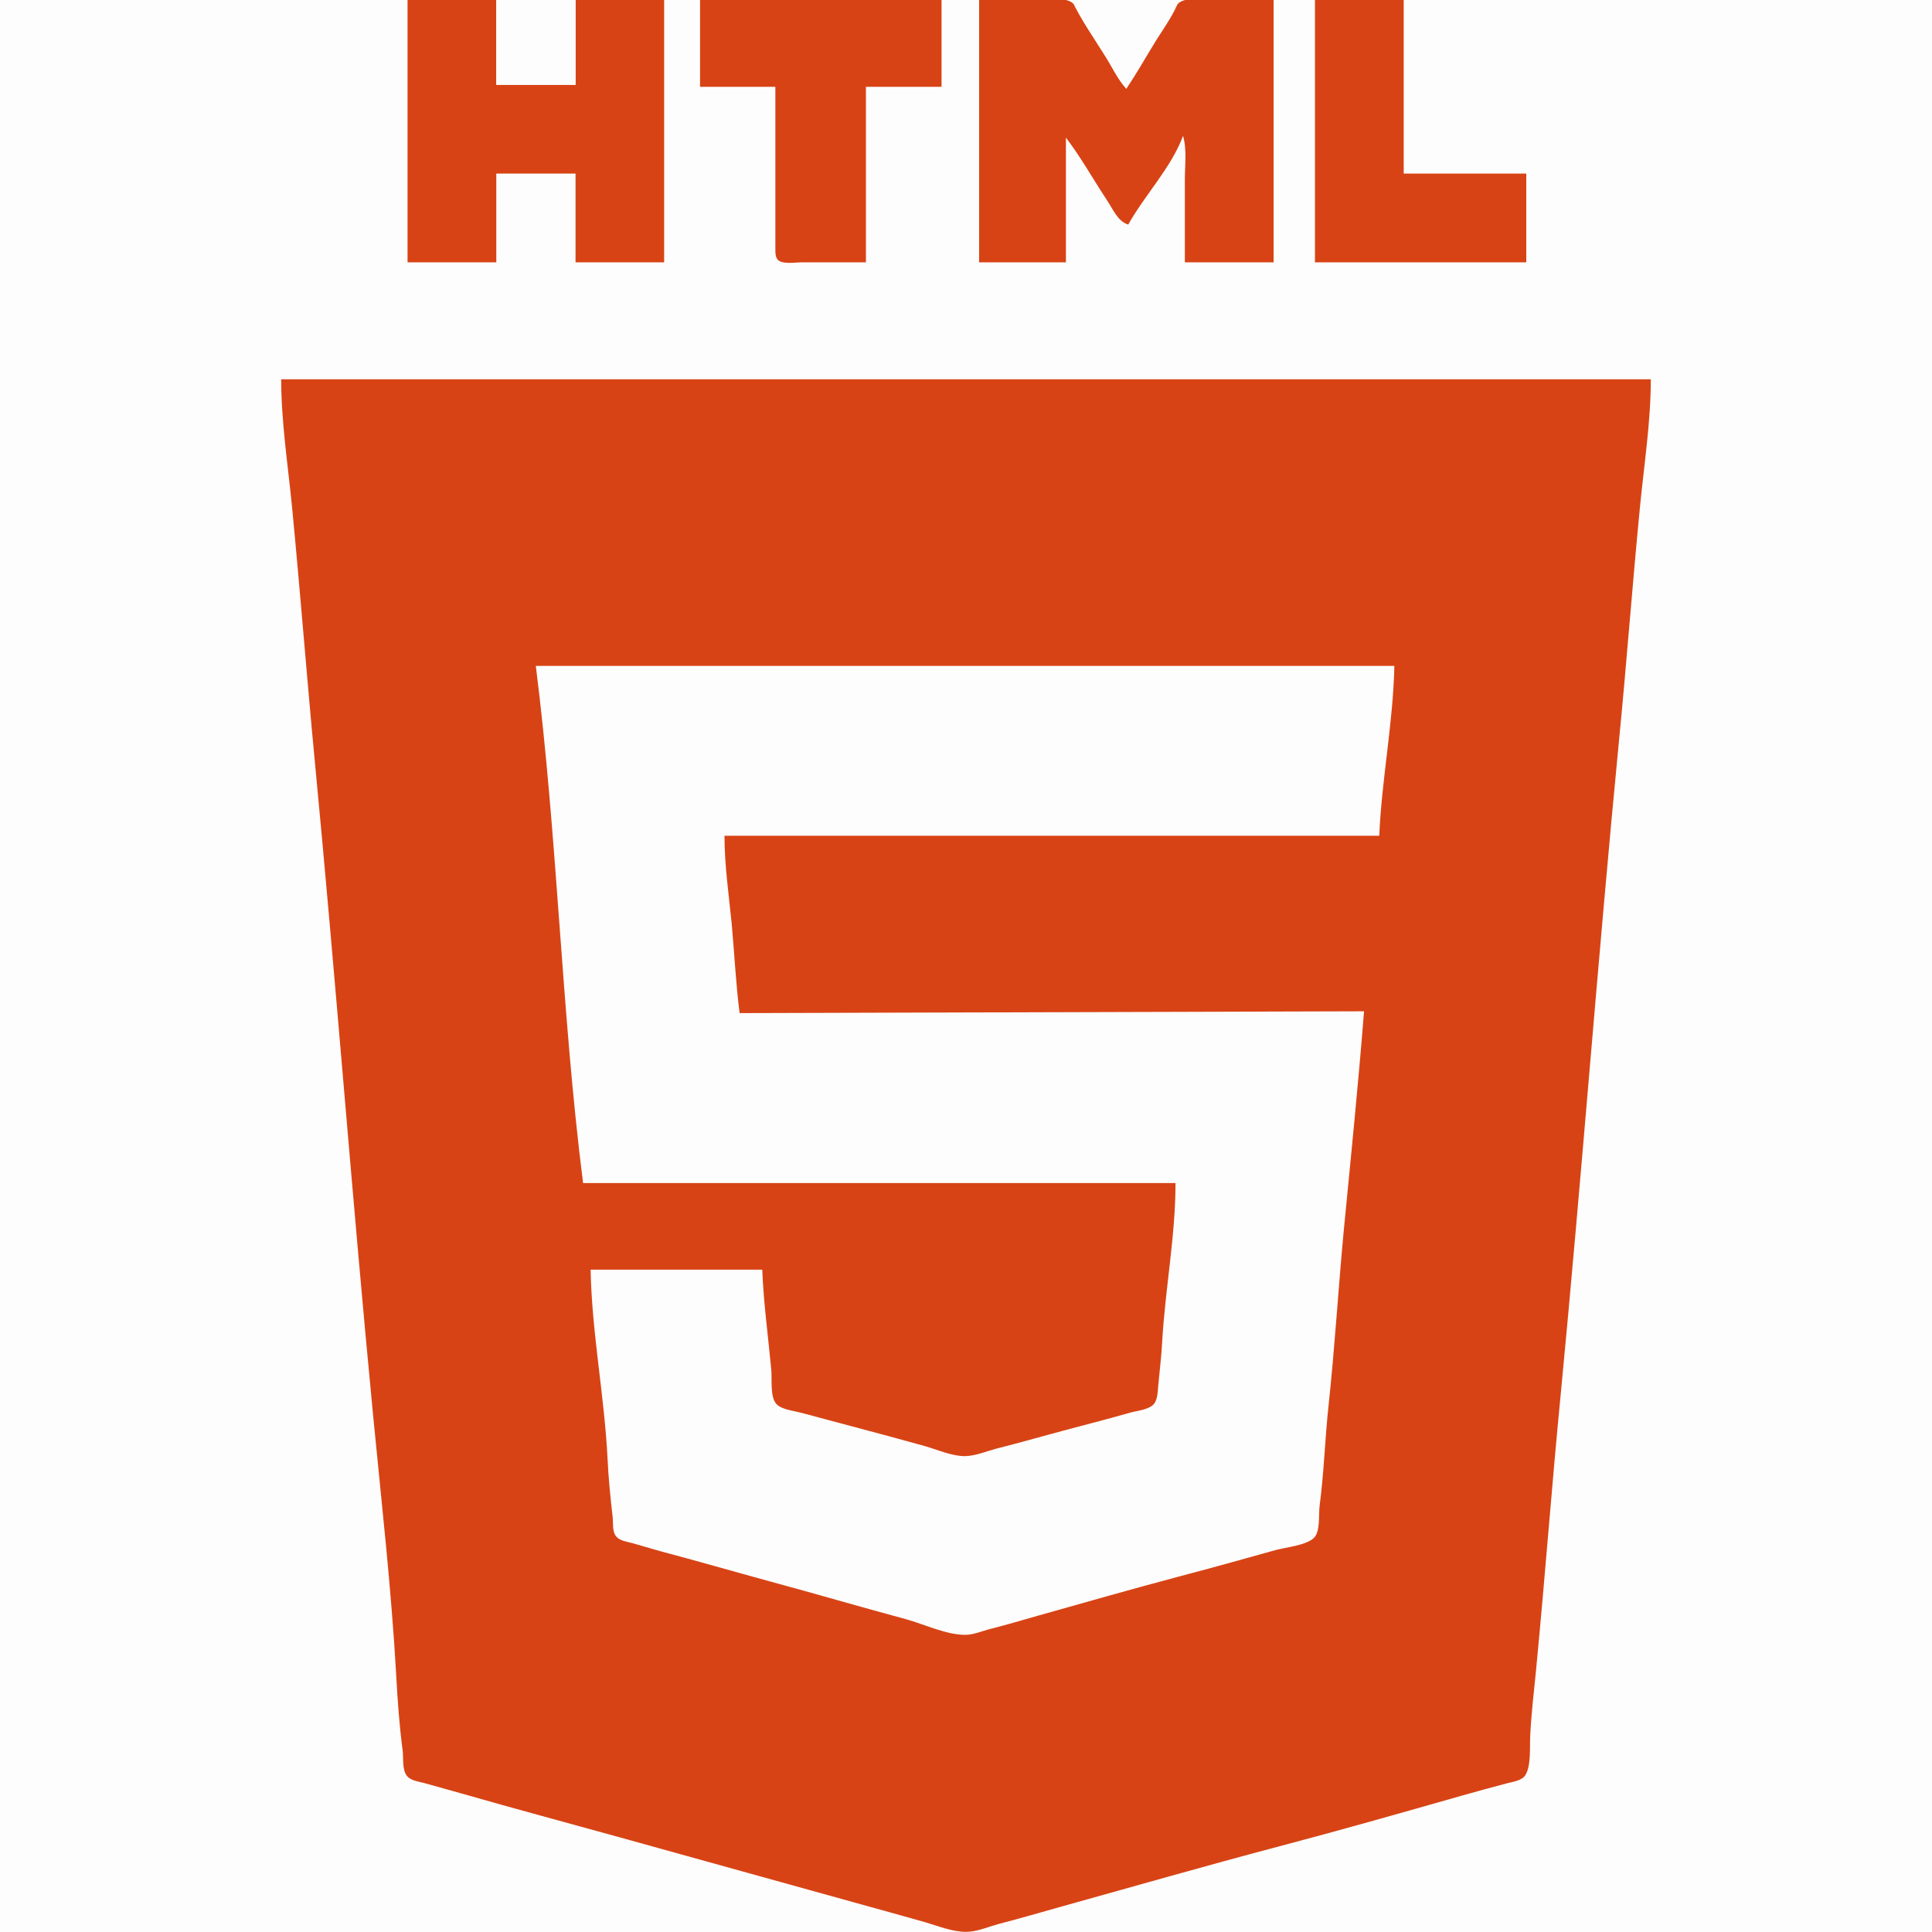
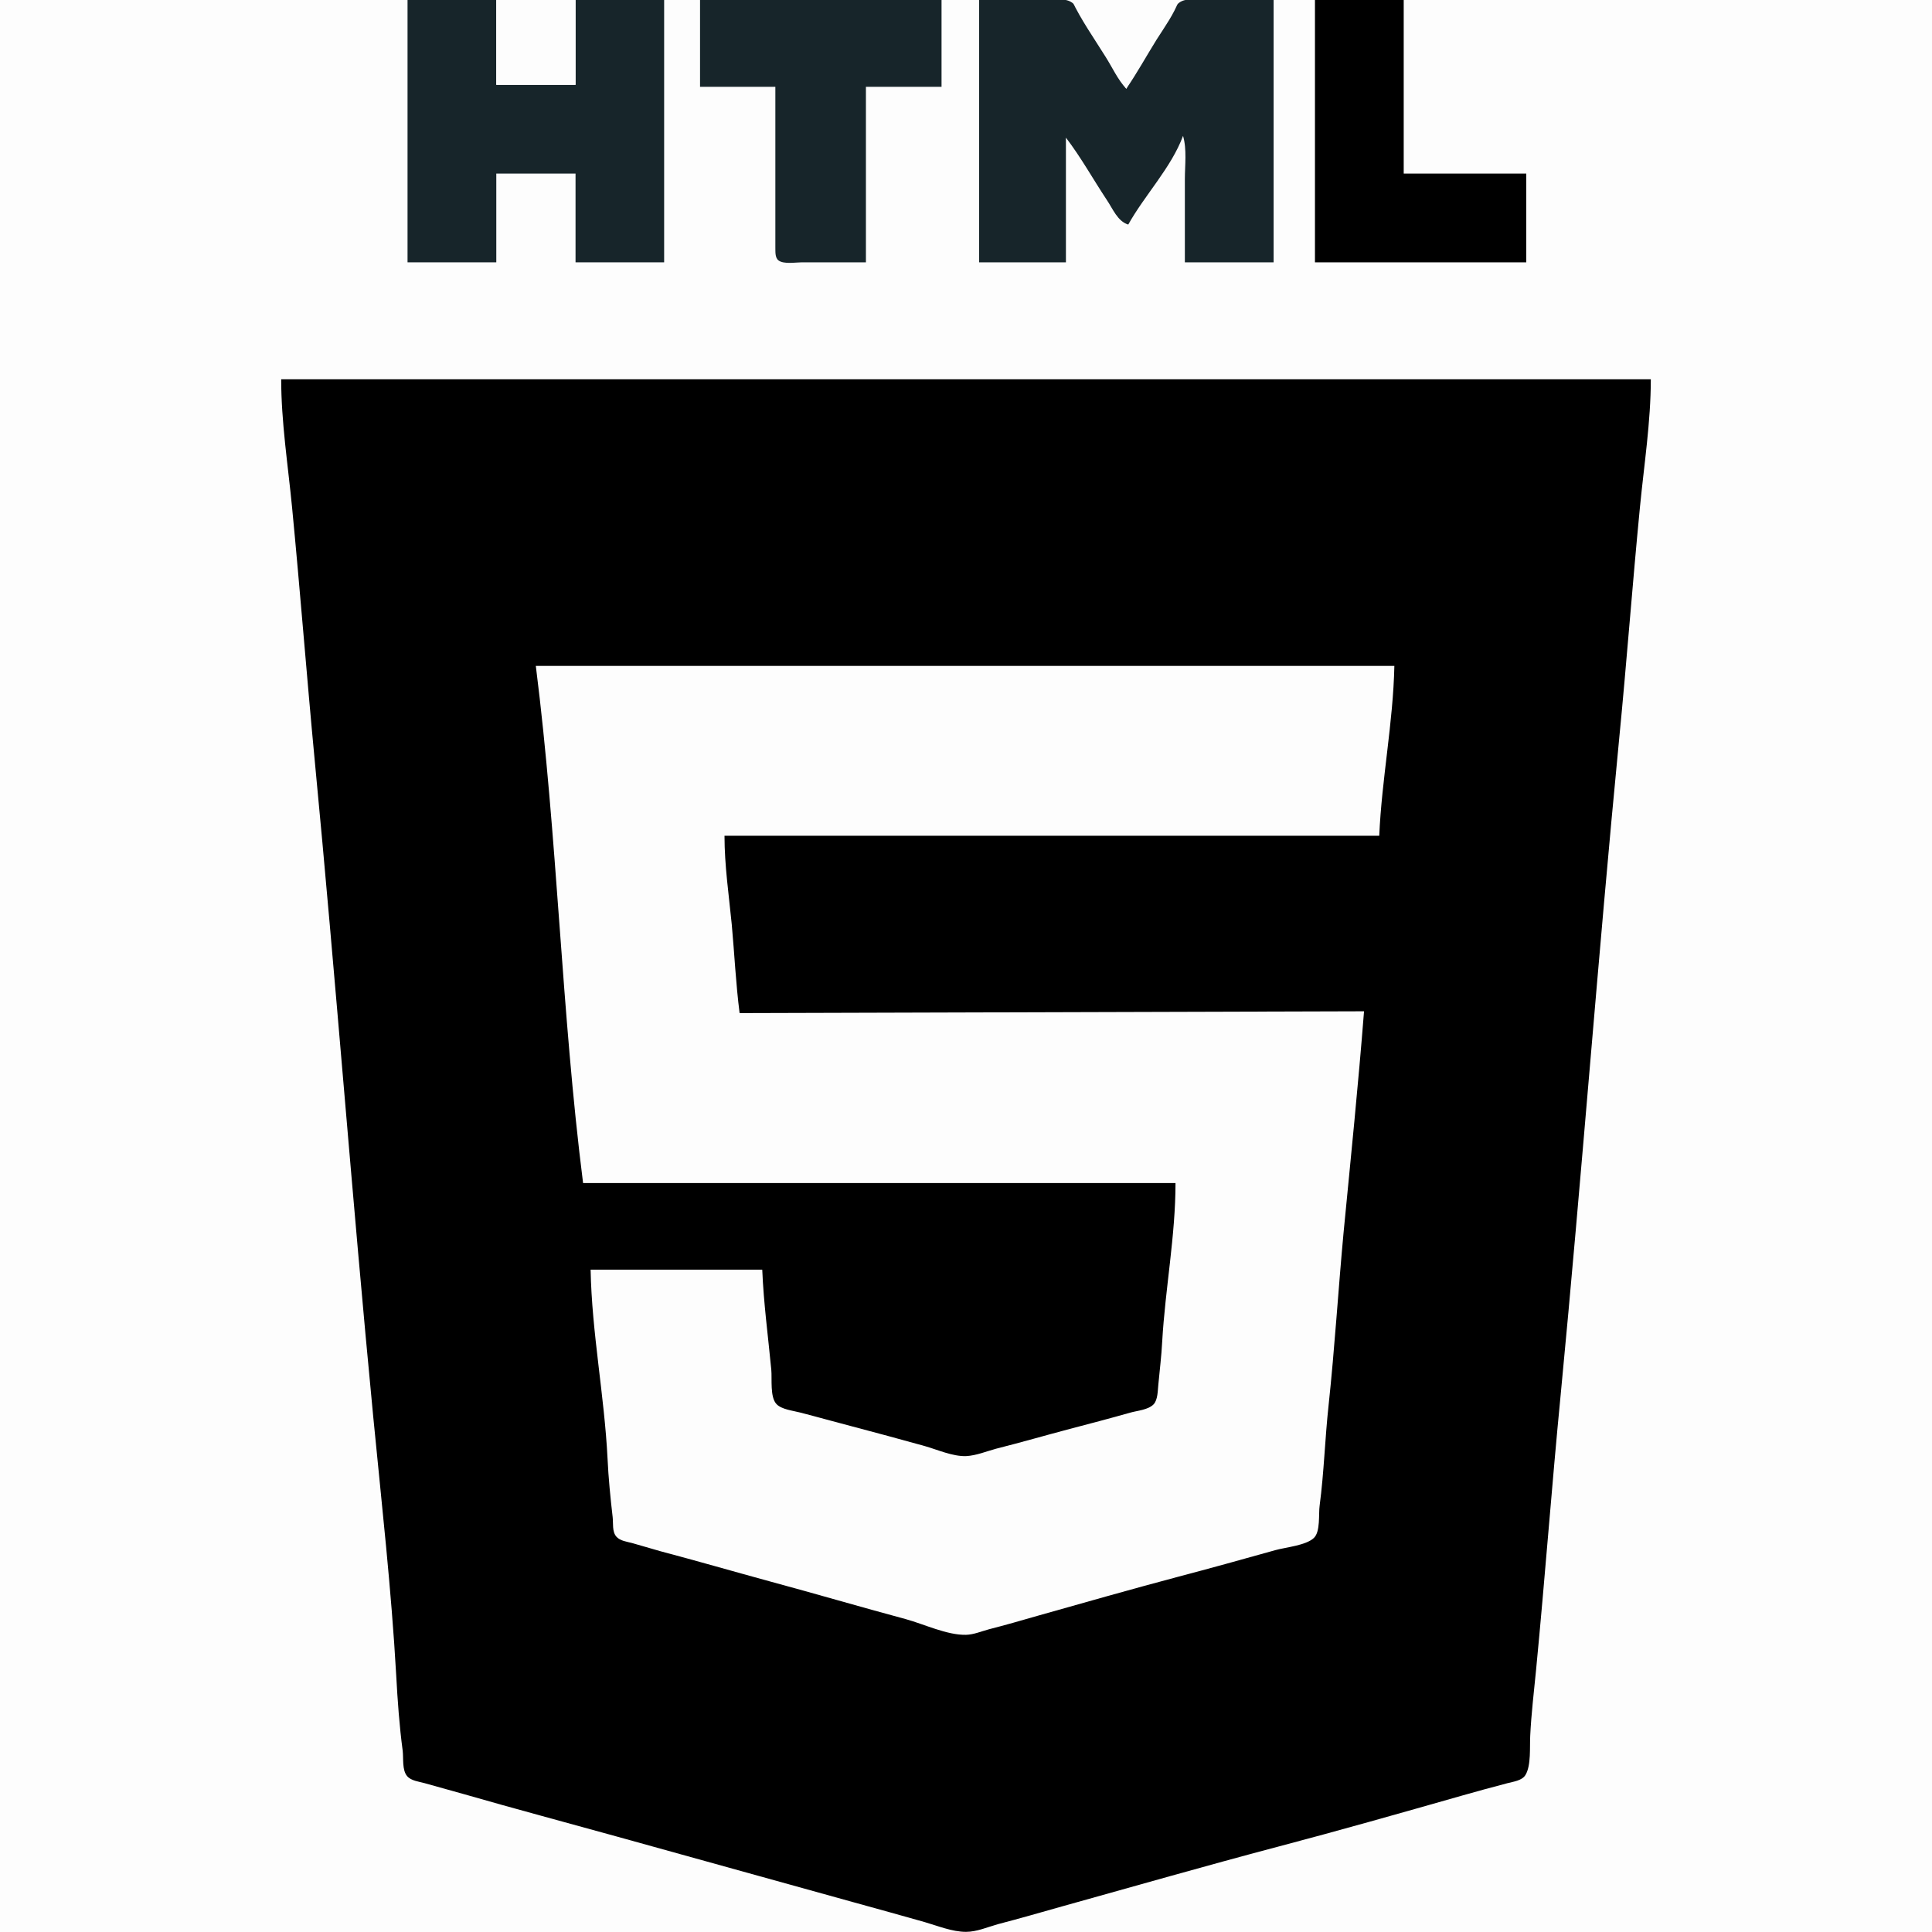
<svg xmlns="http://www.w3.org/2000/svg" width="50pt" height="50pt" viewBox="0 0 50 50" version="1.1">
  <g id="surface1">
    <path style=" stroke:none;fill-rule:nonzero;fill:rgb(99.216%,99.216%,99.216%);fill-opacity:1;" d="M 0 0 L 0 50 L 24.805 50 C 24.461 49.816 24.008 49.754 23.633 49.652 C 22.914 49.457 22.199 49.254 21.484 49.051 C 19.078 48.367 16.668 47.711 14.258 47.043 L 11.621 46.309 C 11.324 46.227 10.797 46.188 10.57 45.969 C 10.414 45.816 10.457 45.559 10.434 45.359 C 10.371 44.809 10.355 44.254 10.289 43.703 C 10.012 41.371 9.836 39.008 9.664 36.672 C 9.496 34.391 9.258 32.109 9.043 29.832 C 8.664 25.898 8.379 21.953 8 18.016 C 7.824 16.195 7.688 14.371 7.512 12.551 C 7.422 11.648 7.277 10.719 7.277 9.816 L 42.723 9.816 C 42.723 10.547 42.586 11.281 42.535 12.012 C 42.406 13.82 42.223 15.629 42.051 17.43 C 41.691 21.188 41.414 24.953 41.055 28.711 C 40.805 31.344 40.523 33.984 40.336 36.621 C 40.172 38.961 39.988 41.324 39.711 43.652 C 39.645 44.203 39.629 44.762 39.566 45.312 C 39.539 45.52 39.586 45.805 39.426 45.969 C 39.203 46.195 38.629 46.238 38.332 46.324 C 37.406 46.59 36.473 46.832 35.547 47.09 L 28.859 48.945 C 27.645 49.285 26.43 49.695 25.195 49.953 C 25.414 50.043 25.691 50 25.93 50 L 50 50 L 50 0 L 36.328 0 L 36.328 4.492 L 39.5 4.492 L 39.5 6.789 L 34.031 6.789 L 34.031 0 L 32.961 0 L 32.961 6.789 L 30.664 6.789 L 30.664 3.516 C 30.375 3.82 30.176 4.234 29.945 4.59 C 29.695 4.98 29.363 5.375 29.199 5.812 C 28.934 5.676 28.809 5.367 28.645 5.125 C 28.301 4.609 27.98 4.082 27.637 3.562 C 27.516 3.855 27.586 4.277 27.586 4.59 L 27.586 6.789 L 25.34 6.789 L 25.34 0 L 24.367 0 L 24.367 2.246 L 22.41 2.246 L 22.41 6.789 L 20.75 6.789 C 20.582 6.789 20.281 6.844 20.145 6.711 C 20.055 6.617 20.07 6.465 20.066 6.348 L 20.066 2.246 L 18.117 2.246 L 18.117 0 L 17.188 0 L 17.188 6.789 L 14.895 6.789 L 14.895 4.492 L 12.844 4.492 L 12.844 6.789 L 10.547 6.789 L 10.547 0 Z M 0 0 " />
-     <path style=" stroke:none;fill-rule:nonzero;fill:rgb(84.706%,26.275%,8.235%);fill-opacity:1;" d="M 10.547 0 L 10.547 6.789 L 12.844 6.789 L 12.844 4.492 L 14.895 4.492 L 14.895 6.789 L 17.188 6.789 L 17.188 0 L 14.895 0 L 14.895 2.195 L 12.844 2.195 L 12.844 0 Z M 10.547 0 " />
+     <path style=" stroke:none;fill-rule:nonzero;fill:rgb(23,37,42);fill-opacity:1;" d="M 10.547 0 L 10.547 6.789 L 12.844 6.789 L 12.844 4.492 L 14.895 4.492 L 14.895 6.789 L 17.188 6.789 L 17.188 0 L 14.895 0 L 14.895 2.195 L 12.844 2.195 L 12.844 0 Z M 10.547 0 " />
    <path style=" stroke:none;fill-rule:nonzero;fill:rgb(99.216%,99.216%,99.216%);fill-opacity:1;" d="M 12.844 0 L 12.844 2.195 L 14.895 2.195 L 14.895 0 Z M 12.844 0 " />
-     <path style=" stroke:none;fill-rule:nonzero;fill:rgb(84.706%,26.275%,8.235%);fill-opacity:1;" d="M 18.117 0 L 18.117 2.246 L 20.066 2.246 L 20.066 6.398 C 20.07 6.504 20.051 6.66 20.145 6.738 C 20.281 6.844 20.59 6.789 20.75 6.789 L 22.41 6.789 L 22.41 2.246 L 24.367 2.246 L 24.367 0 L 18.117 0 M 25.34 0 L 25.34 6.789 L 27.586 6.789 L 27.586 3.562 C 27.977 4.074 28.293 4.645 28.645 5.176 C 28.801 5.406 28.922 5.727 29.199 5.812 C 29.625 5.047 30.312 4.34 30.617 3.516 C 30.719 3.863 30.664 4.277 30.664 4.641 L 30.664 6.789 L 32.961 6.789 L 32.961 0 L 31.297 0 C 31.09 0 30.777 -0.059 30.582 0.031 C 30.379 0.121 30.254 0.453 30.145 0.633 C 29.816 1.18 29.422 1.719 29.148 2.297 C 28.812 1.785 28.508 1.254 28.191 0.734 C 28.07 0.527 27.93 0.176 27.719 0.051 C 27.535 -0.062 27.207 0 27 0 Z M 25.34 0 " />
+     <path style=" stroke:none;fill-rule:nonzero;fill:rgb(23,37,42);fill-opacity:1;" d="M 18.117 0 L 18.117 2.246 L 20.066 2.246 L 20.066 6.398 C 20.07 6.504 20.051 6.66 20.145 6.738 C 20.281 6.844 20.59 6.789 20.75 6.789 L 22.41 6.789 L 22.41 2.246 L 24.367 2.246 L 24.367 0 L 18.117 0 M 25.34 0 L 25.34 6.789 L 27.586 6.789 L 27.586 3.562 C 27.977 4.074 28.293 4.645 28.645 5.176 C 28.801 5.406 28.922 5.727 29.199 5.812 C 29.625 5.047 30.312 4.34 30.617 3.516 C 30.719 3.863 30.664 4.277 30.664 4.641 L 30.664 6.789 L 32.961 6.789 L 32.961 0 L 31.297 0 C 31.09 0 30.777 -0.059 30.582 0.031 C 30.379 0.121 30.254 0.453 30.145 0.633 C 29.816 1.18 29.422 1.719 29.148 2.297 C 28.812 1.785 28.508 1.254 28.191 0.734 C 28.07 0.527 27.93 0.176 27.719 0.051 C 27.535 -0.062 27.207 0 27 0 Z M 25.34 0 " />
    <path style=" stroke:none;fill-rule:nonzero;fill:rgb(99.216%,99.216%,99.216%);fill-opacity:1;" d="M 27.734 0 C 27.973 0.508 28.312 0.988 28.609 1.465 C 28.785 1.742 28.926 2.059 29.148 2.297 C 29.43 1.883 29.672 1.445 29.934 1.023 C 30.141 0.699 30.383 0.363 30.516 0 Z M 27.734 0 " />
-     <path style=" stroke:none;fill-rule:nonzero;fill:rgb(84.706%,26.275%,8.235%);fill-opacity:1;" d="M 34.031 0 L 34.031 6.789 L 39.5 6.789 L 39.5 4.492 L 36.328 4.492 L 36.328 0 L 34.031 0 M 7.277 9.816 C 7.277 10.914 7.453 12.039 7.559 13.133 C 7.77 15.316 7.938 17.5 8.145 19.68 C 8.688 25.34 9.113 31.008 9.66 36.672 C 9.875 38.891 10.129 41.133 10.254 43.359 C 10.289 44.004 10.336 44.672 10.422 45.312 C 10.445 45.508 10.402 45.812 10.539 45.969 C 10.641 46.086 10.844 46.109 10.988 46.148 L 12.012 46.434 C 13.324 46.812 14.648 47.164 15.969 47.531 L 22.117 49.238 C 22.723 49.406 23.324 49.57 23.926 49.742 C 24.266 49.84 24.641 49.996 25 49.996 C 25.281 49.996 25.562 49.871 25.828 49.797 C 26.387 49.652 26.938 49.492 27.492 49.336 C 29.344 48.82 31.195 48.289 33.055 47.797 C 34.656 47.375 36.25 46.922 37.84 46.469 C 38.23 46.359 38.621 46.25 39.016 46.148 C 39.164 46.109 39.395 46.082 39.48 45.934 C 39.629 45.688 39.586 45.203 39.602 44.922 C 39.629 44.355 39.699 43.777 39.754 43.211 C 39.984 40.84 40.16 38.457 40.391 36.086 C 40.934 30.441 41.355 24.785 41.902 19.141 C 42.098 17.141 42.246 15.137 42.441 13.133 C 42.547 12.039 42.723 10.914 42.723 9.816 Z M 7.277 9.816 " />
+     <path style=" stroke:none;fill-rule:nonzero;fill:rrgb(23,37,42);fill-opacity:1;" d="M 34.031 0 L 34.031 6.789 L 39.5 6.789 L 39.5 4.492 L 36.328 4.492 L 36.328 0 L 34.031 0 M 7.277 9.816 C 7.277 10.914 7.453 12.039 7.559 13.133 C 7.77 15.316 7.938 17.5 8.145 19.68 C 8.688 25.34 9.113 31.008 9.66 36.672 C 9.875 38.891 10.129 41.133 10.254 43.359 C 10.289 44.004 10.336 44.672 10.422 45.312 C 10.445 45.508 10.402 45.812 10.539 45.969 C 10.641 46.086 10.844 46.109 10.988 46.148 L 12.012 46.434 C 13.324 46.812 14.648 47.164 15.969 47.531 L 22.117 49.238 C 22.723 49.406 23.324 49.57 23.926 49.742 C 24.266 49.84 24.641 49.996 25 49.996 C 25.281 49.996 25.562 49.871 25.828 49.797 C 26.387 49.652 26.938 49.492 27.492 49.336 C 29.344 48.82 31.195 48.289 33.055 47.797 C 34.656 47.375 36.25 46.922 37.84 46.469 C 38.23 46.359 38.621 46.25 39.016 46.148 C 39.164 46.109 39.395 46.082 39.48 45.934 C 39.629 45.688 39.586 45.203 39.602 44.922 C 39.629 44.355 39.699 43.777 39.754 43.211 C 39.984 40.84 40.16 38.457 40.391 36.086 C 40.934 30.441 41.355 24.785 41.902 19.141 C 42.098 17.141 42.246 15.137 42.441 13.133 C 42.547 12.039 42.723 10.914 42.723 9.816 Z M 7.277 9.816 " />
    <path style=" stroke:none;fill-rule:nonzero;fill:rgb(99.216%,99.216%,99.216%);fill-opacity:1;" d="M 13.867 17.234 C 14.43 21.68 14.527 26.176 15.09 30.617 L 30.422 30.617 C 30.422 31.984 30.156 33.352 30.078 34.715 C 30.059 35.09 30.012 35.465 29.977 35.84 C 29.961 35.992 29.965 36.227 29.855 36.344 C 29.715 36.488 29.43 36.508 29.25 36.559 C 28.73 36.707 28.207 36.844 27.688 36.98 C 27.051 37.148 26.418 37.332 25.781 37.492 C 25.531 37.559 25.262 37.672 25 37.684 C 24.652 37.695 24.258 37.516 23.926 37.422 C 23.293 37.246 22.656 37.074 22.02 36.906 C 21.582 36.793 21.145 36.668 20.703 36.555 C 20.523 36.508 20.23 36.477 20.098 36.34 C 19.922 36.16 19.984 35.684 19.961 35.449 C 19.879 34.59 19.762 33.723 19.727 32.859 L 15.285 32.859 C 15.316 34.492 15.641 36.113 15.723 37.742 C 15.746 38.246 15.797 38.758 15.855 39.258 C 15.875 39.422 15.836 39.637 15.953 39.77 C 16.051 39.879 16.223 39.898 16.359 39.934 C 16.602 40 16.844 40.078 17.09 40.145 C 18.035 40.395 18.977 40.668 19.922 40.926 C 21.094 41.242 22.262 41.586 23.438 41.902 C 23.91 42.031 24.508 42.32 25 42.309 C 25.195 42.305 25.398 42.219 25.586 42.168 C 26.012 42.059 26.434 41.938 26.855 41.816 C 28.055 41.477 29.262 41.133 30.469 40.812 C 31.316 40.59 32.164 40.352 33.008 40.117 C 33.273 40.043 33.801 39.996 34.004 39.801 C 34.176 39.637 34.121 39.184 34.152 38.965 C 34.266 38.105 34.289 37.238 34.383 36.375 C 34.543 34.883 34.633 33.379 34.773 31.883 C 34.957 29.98 35.152 28.078 35.301 26.172 L 19.141 26.219 C 19.043 25.457 19.008 24.691 18.938 23.926 C 18.863 23.164 18.75 22.398 18.75 21.629 L 35.695 21.629 C 35.758 20.164 36.055 18.703 36.086 17.234 Z M 13.867 17.234 " />
  </g>
</svg>
